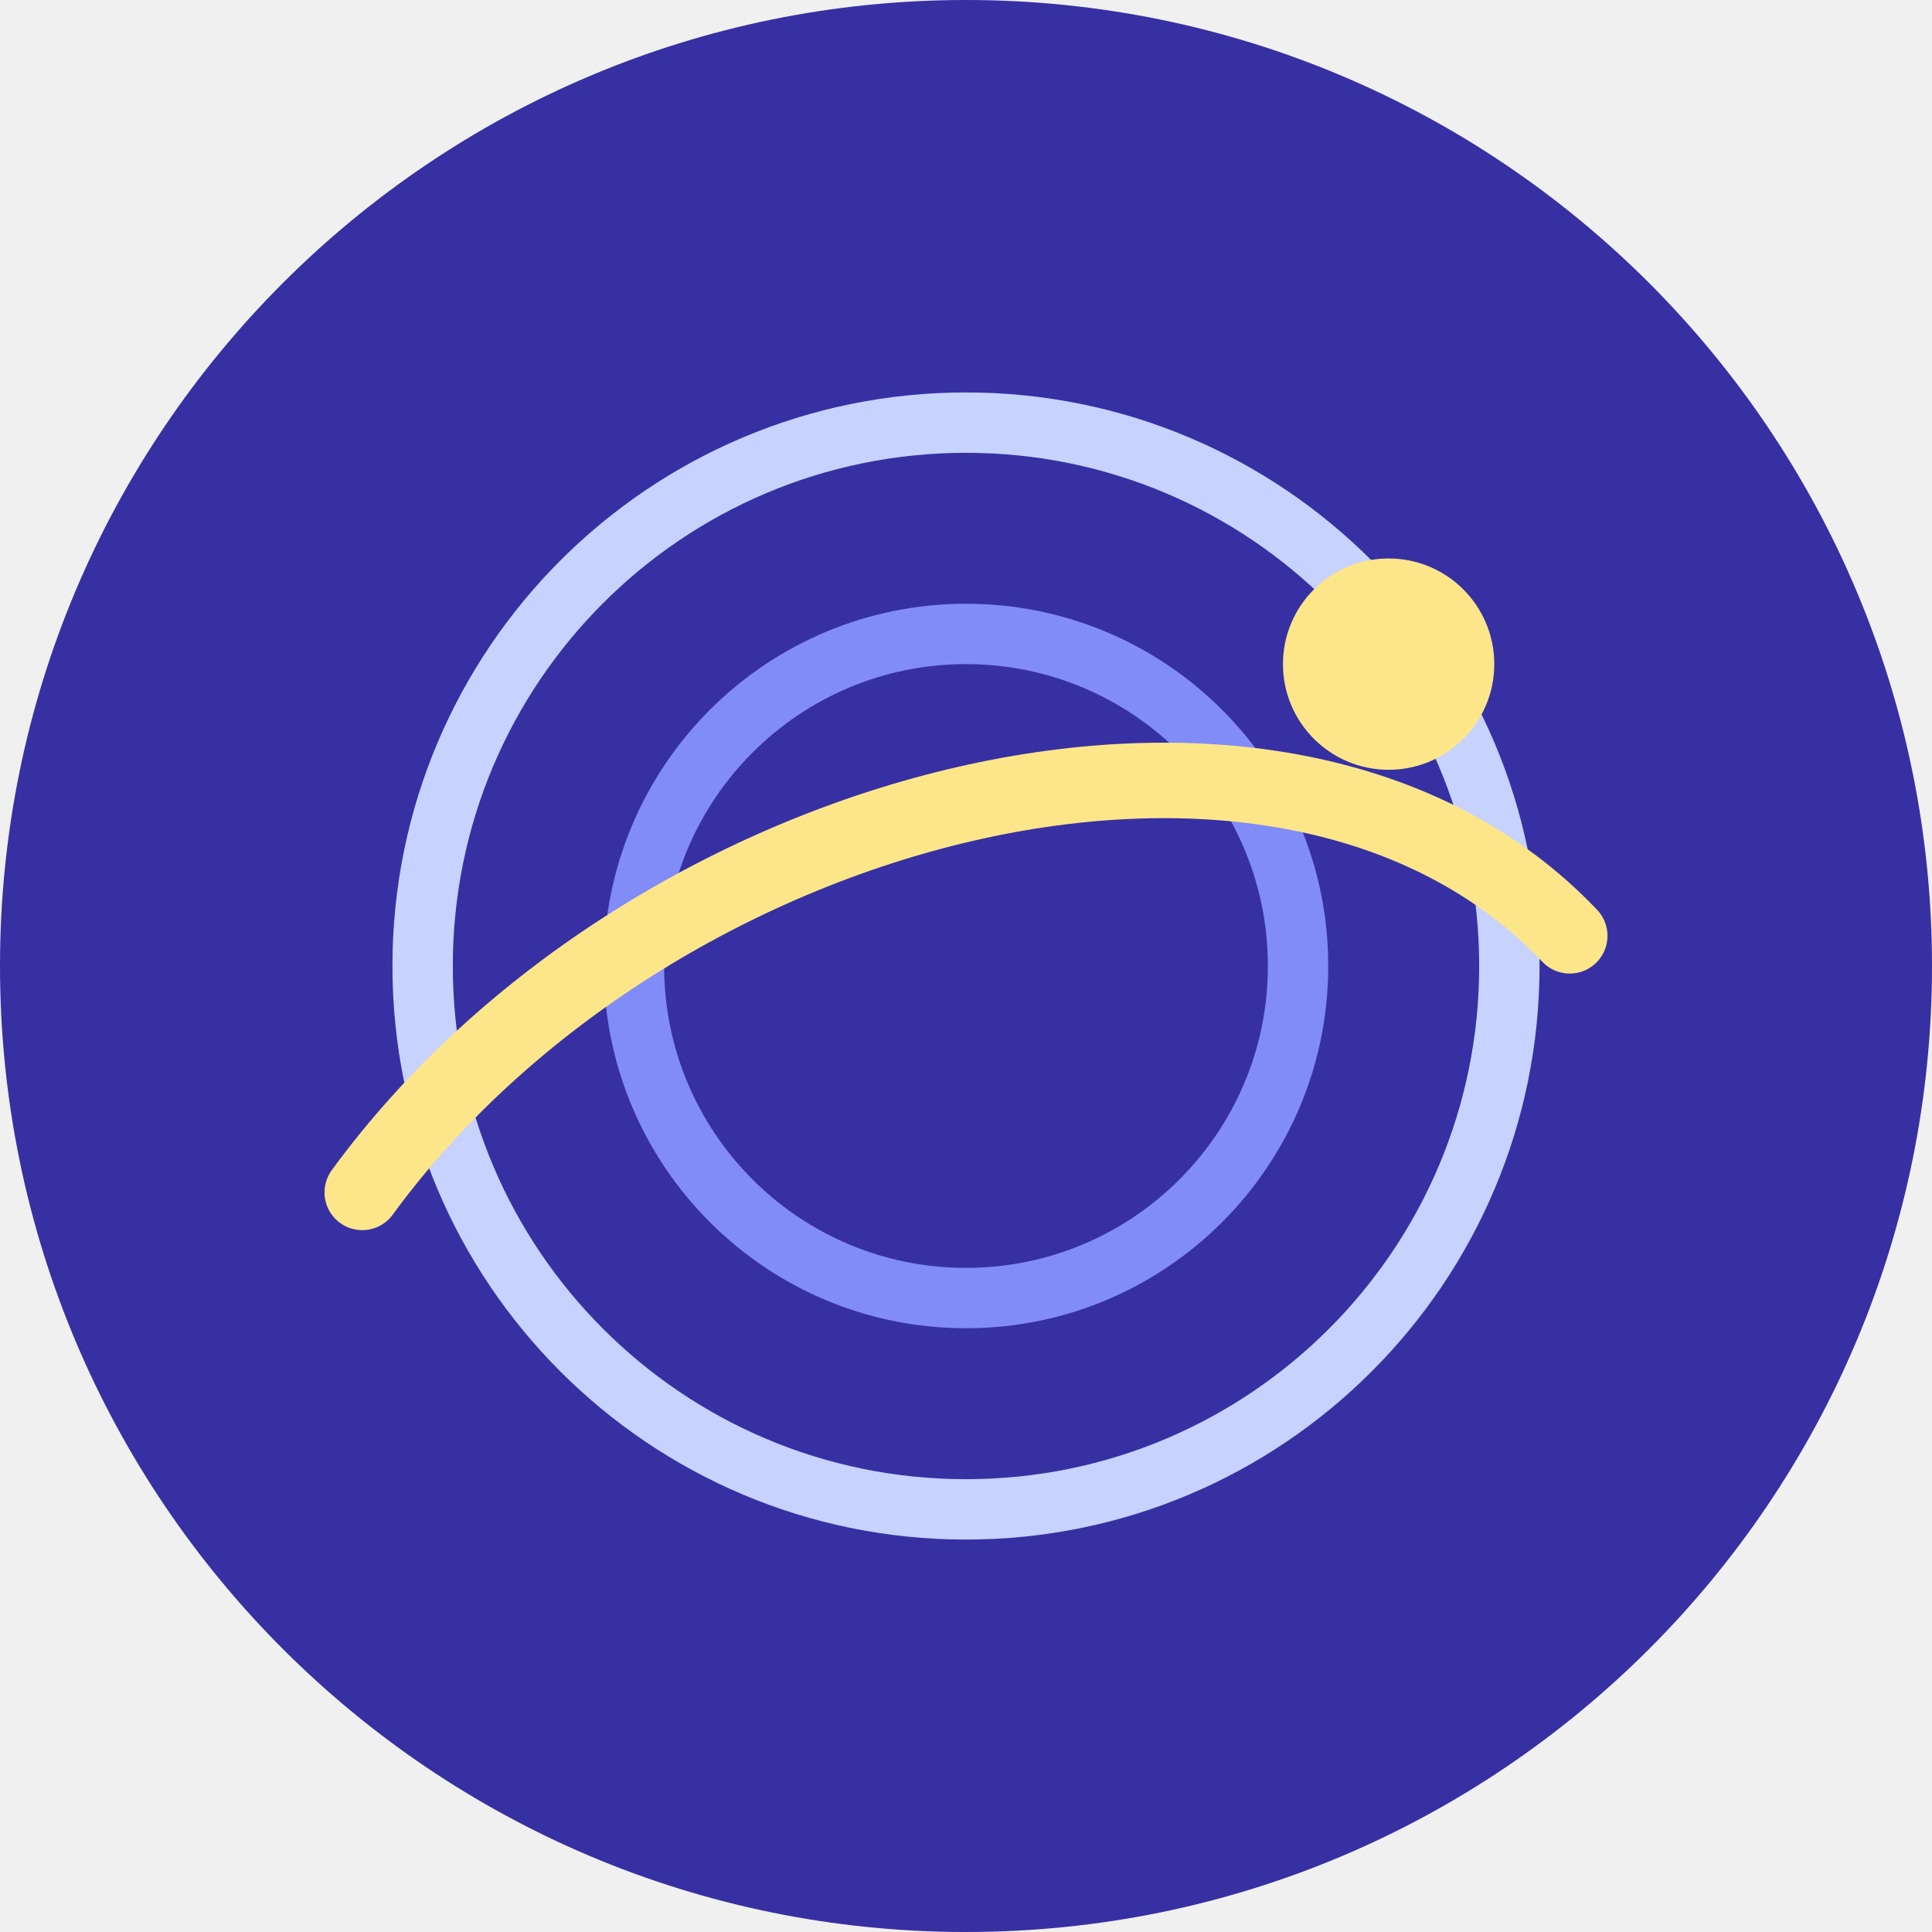
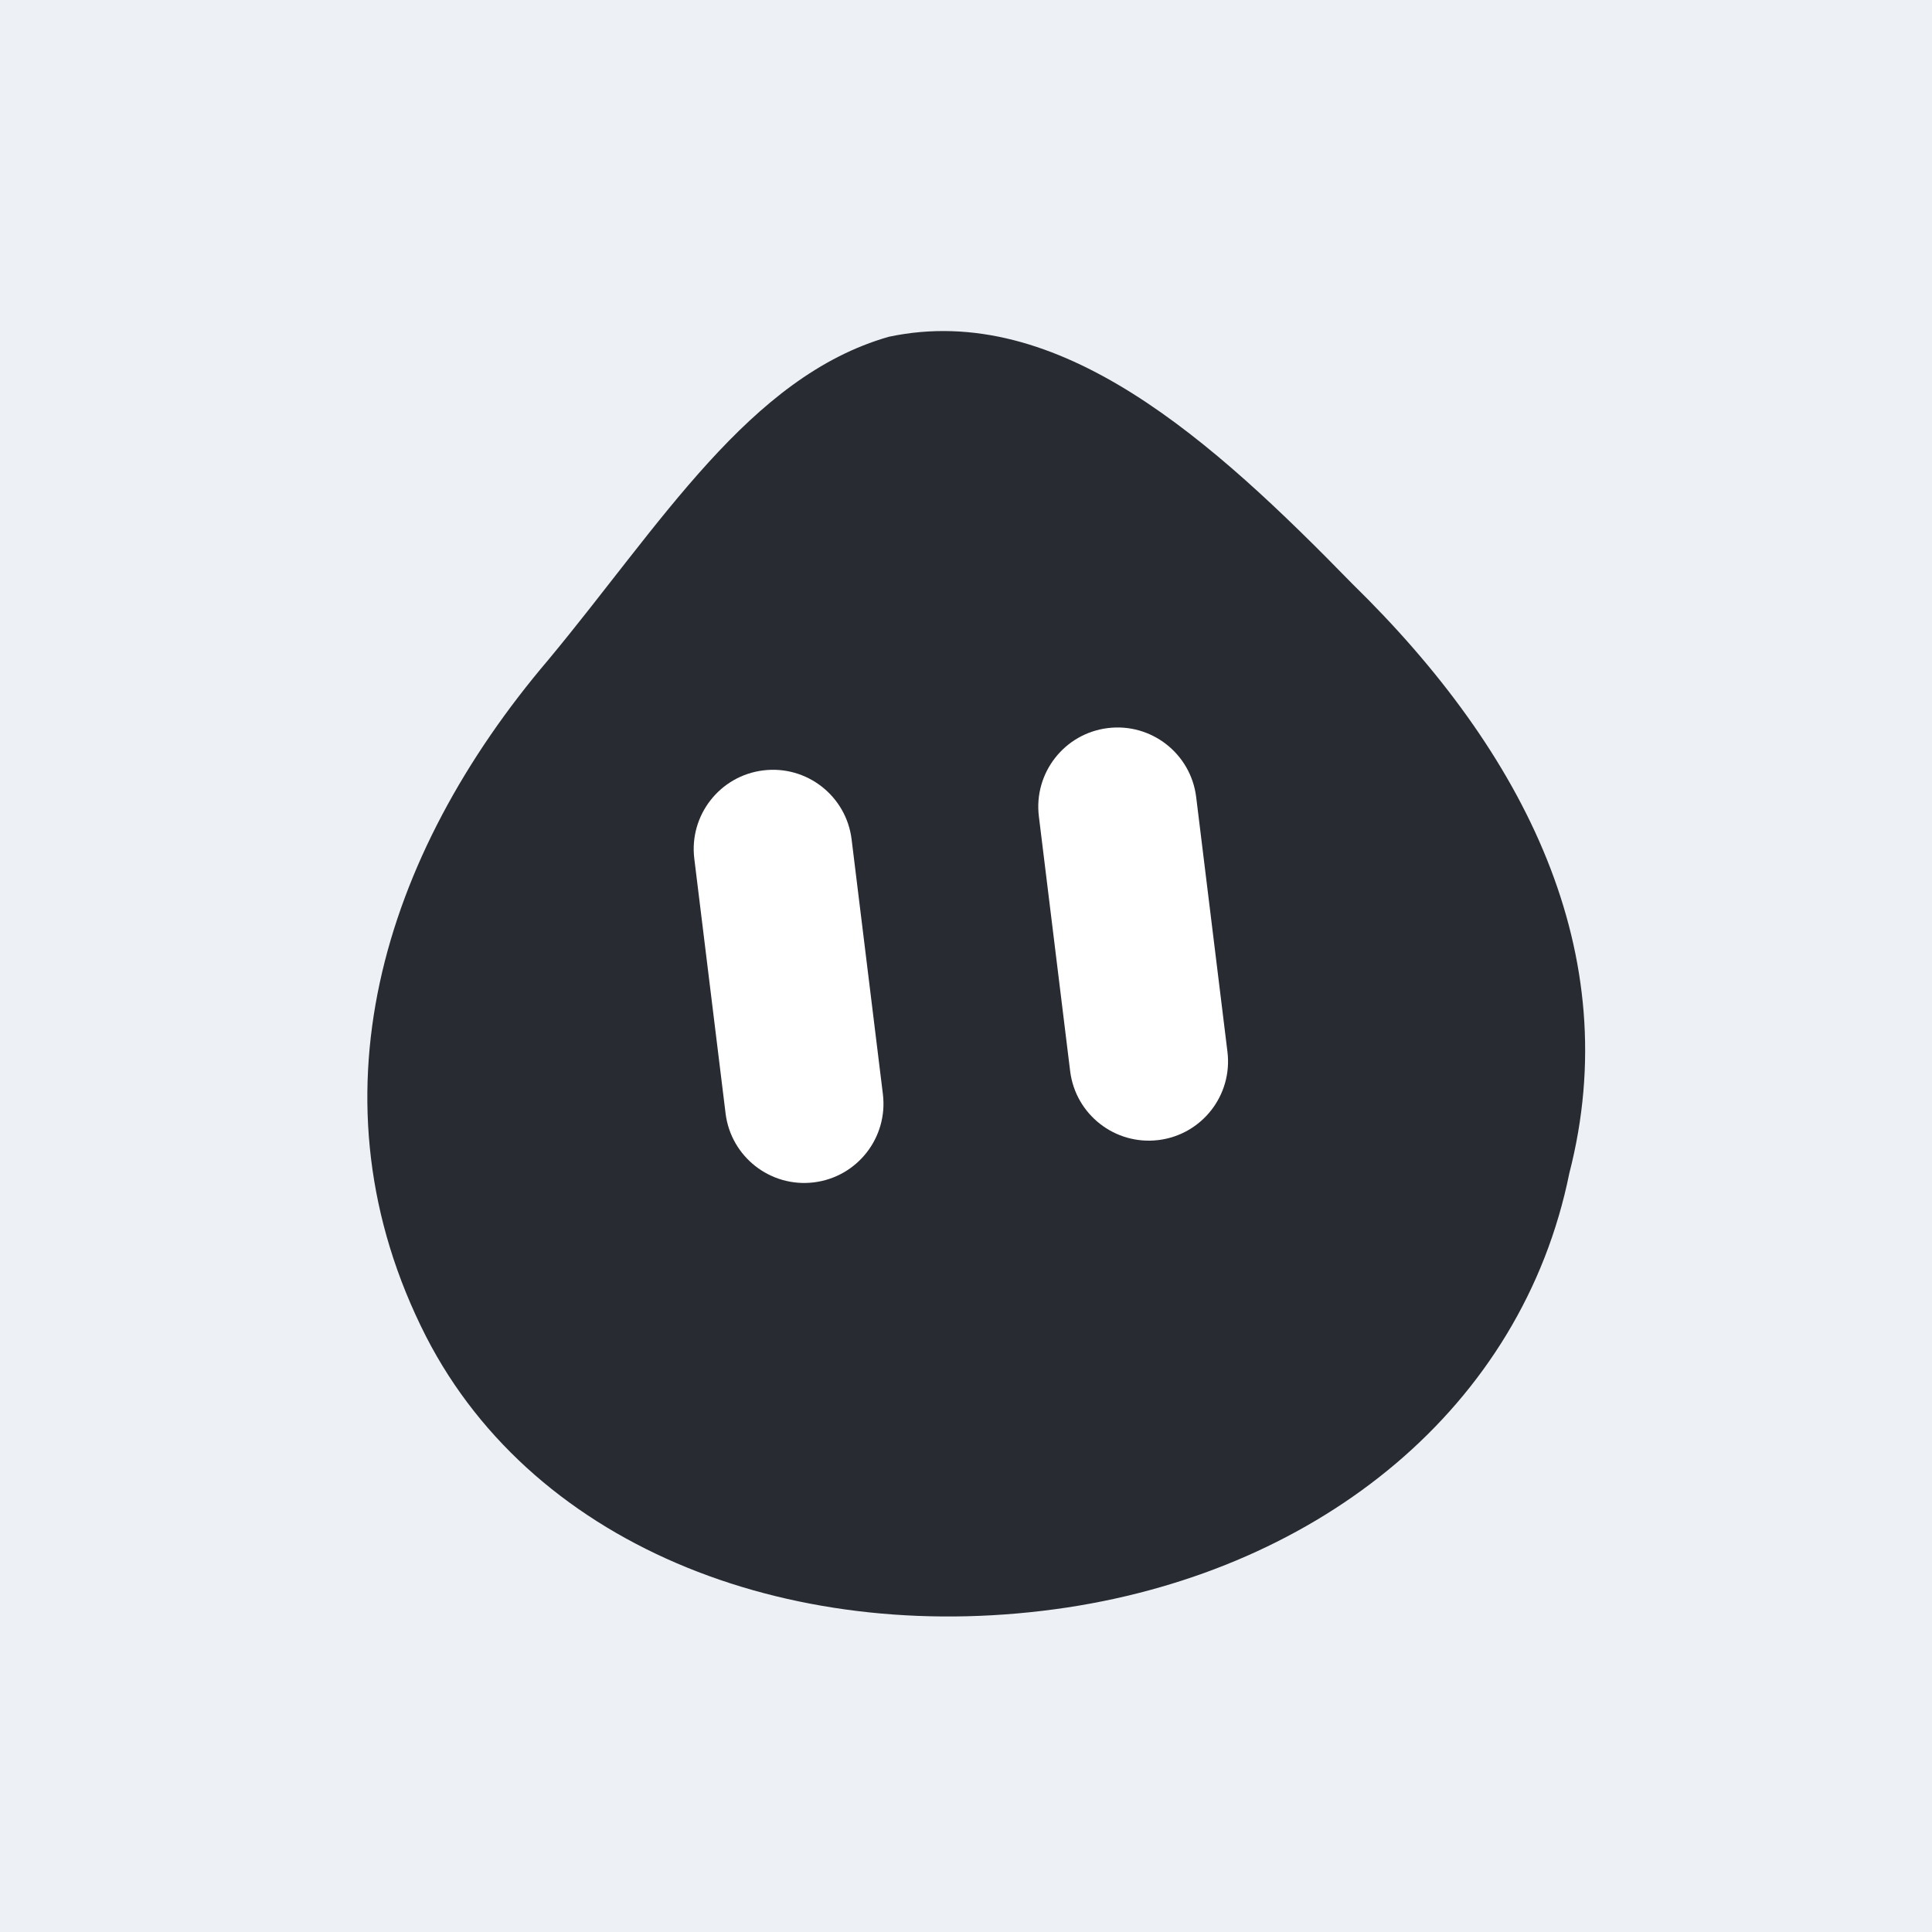
- <svg xmlns="http://www.w3.org/2000/svg" viewBox="0 0 128 128" fill="none">
-   <rect width="128" height="128" rx="64" fill="#3730A3" />
-   <circle cx="64" cy="64" r="36" stroke="#C7D2FE" stroke-width="4" />
-   <circle cx="64" cy="64" r="22" stroke="#818CF8" stroke-width="4" />
-   <path d="M24 79c19-26 61-37 80-17" stroke="#FDE68A" stroke-linecap="round" stroke-width="5" />
-   <circle cx="92" cy="44" r="7" fill="#FDE68A" />
+ <svg xmlns="http://www.w3.org/2000/svg" viewBox="0 0 256 256" role="img" aria-label="小墨">
+   <rect width="256" height="256" fill="#edf0f4" />
+   <g transform="rotate(-7 128 128)">
+     <path d="M128 44C151 42 169 63 185 84C205 109 215 137 204 165C194 195 165 213 131 214C95 215 62 198 51 168C39 135 53 104 78 81C95 65 109 47 128 44Z" fill="#292b32" />
+     <g fill="#fff" transform="translate(0 0)">
+       <rect x="94" y="99" width="21" height="55" rx="10.5" />
+       <rect x="140" y="99" width="21" height="55" rx="10.5" />
+     </g>
+   </g>
</svg>
